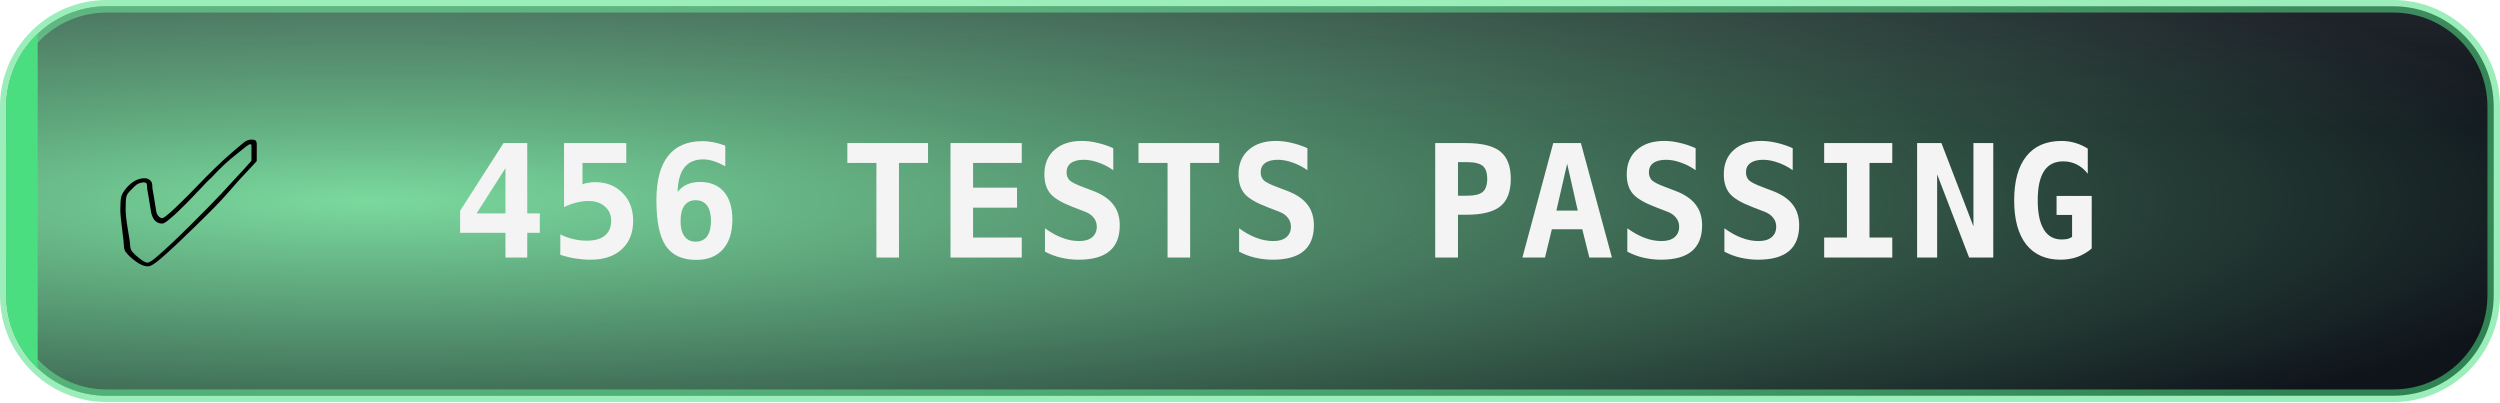
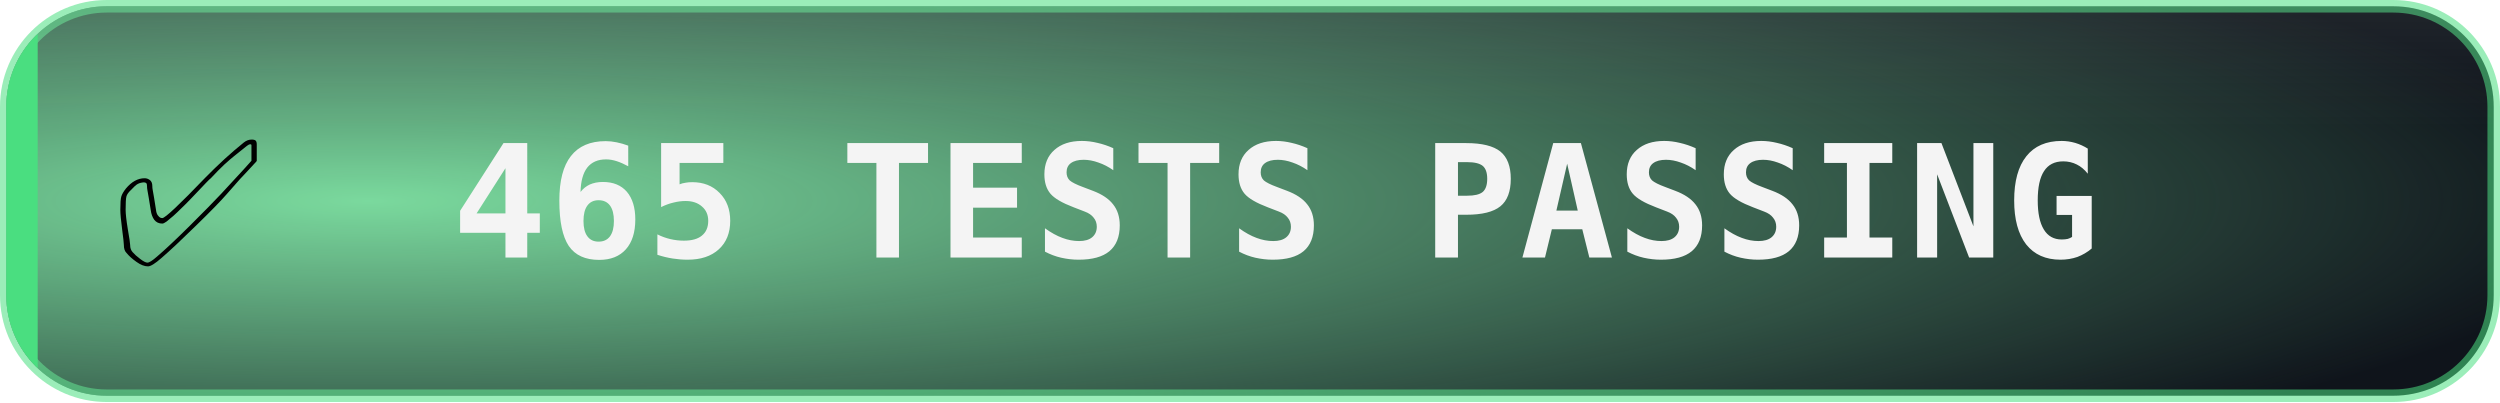
- <svg xmlns="http://www.w3.org/2000/svg" viewBox="0 0 199 32" width="199" height="32" role="img" aria-label="456 TESTS PASSING">
+ <svg xmlns="http://www.w3.org/2000/svg" viewBox="0 0 199 32" width="199" height="32" role="img" aria-label="465 TESTS PASSING">
  <defs>
    <linearGradient id="g" x1="0" y1="0" x2="0" y2="1">
      <stop offset="0" stop-color="#ffffff" stop-opacity="0.07" />
      <stop offset="0.6" stop-color="#ffffff" stop-opacity="0" />
    </linearGradient>
    <radialGradient id="h" cx="0.15" cy="0.5" r="0.9">
      <stop offset="0" stop-color="#86efac" stop-opacity="0.9" />
      <stop offset="1" stop-color="#86efac" stop-opacity="0" />
    </radialGradient>
    <clipPath id="c">
      <rect x="0.5" y="0.5" width="198" height="31" rx="8" />
    </clipPath>
  </defs>
  <rect x="0.5" y="0.5" width="198" height="31" rx="8" fill="#0f141b" stroke="#4ade80" stroke-opacity="0.55" stroke-width="1" />
  <g clip-path="url(#c)">
    <rect x="0" y="0" width="199" height="32" fill="url(#h)" />
    <rect x="0.5" y="0.5" width="198" height="16" fill="url(#g)" />
  </g>
  <rect x="0" y="0" width="3" height="32" fill="#4ade80" clip-path="url(#c)" />
  <text x="15" y="21" text-anchor="middle" font-size="14">✅</text>
-   <text x="36" y="20.5" font-family="'JetBrains Mono','Cascadia Code',ui-monospace,'SF Mono',Menlo,Consolas,monospace" font-size="12.5" font-weight="700" letter-spacing="0.2" fill="#f4f4f4">456 TESTS PASSING</text>
+   <text x="36" y="20.5" font-family="'JetBrains Mono','Cascadia Code',ui-monospace,'SF Mono',Menlo,Consolas,monospace" font-size="12.5" font-weight="700" letter-spacing="0.2" fill="#f4f4f4">465 TESTS PASSING</text>
</svg>
